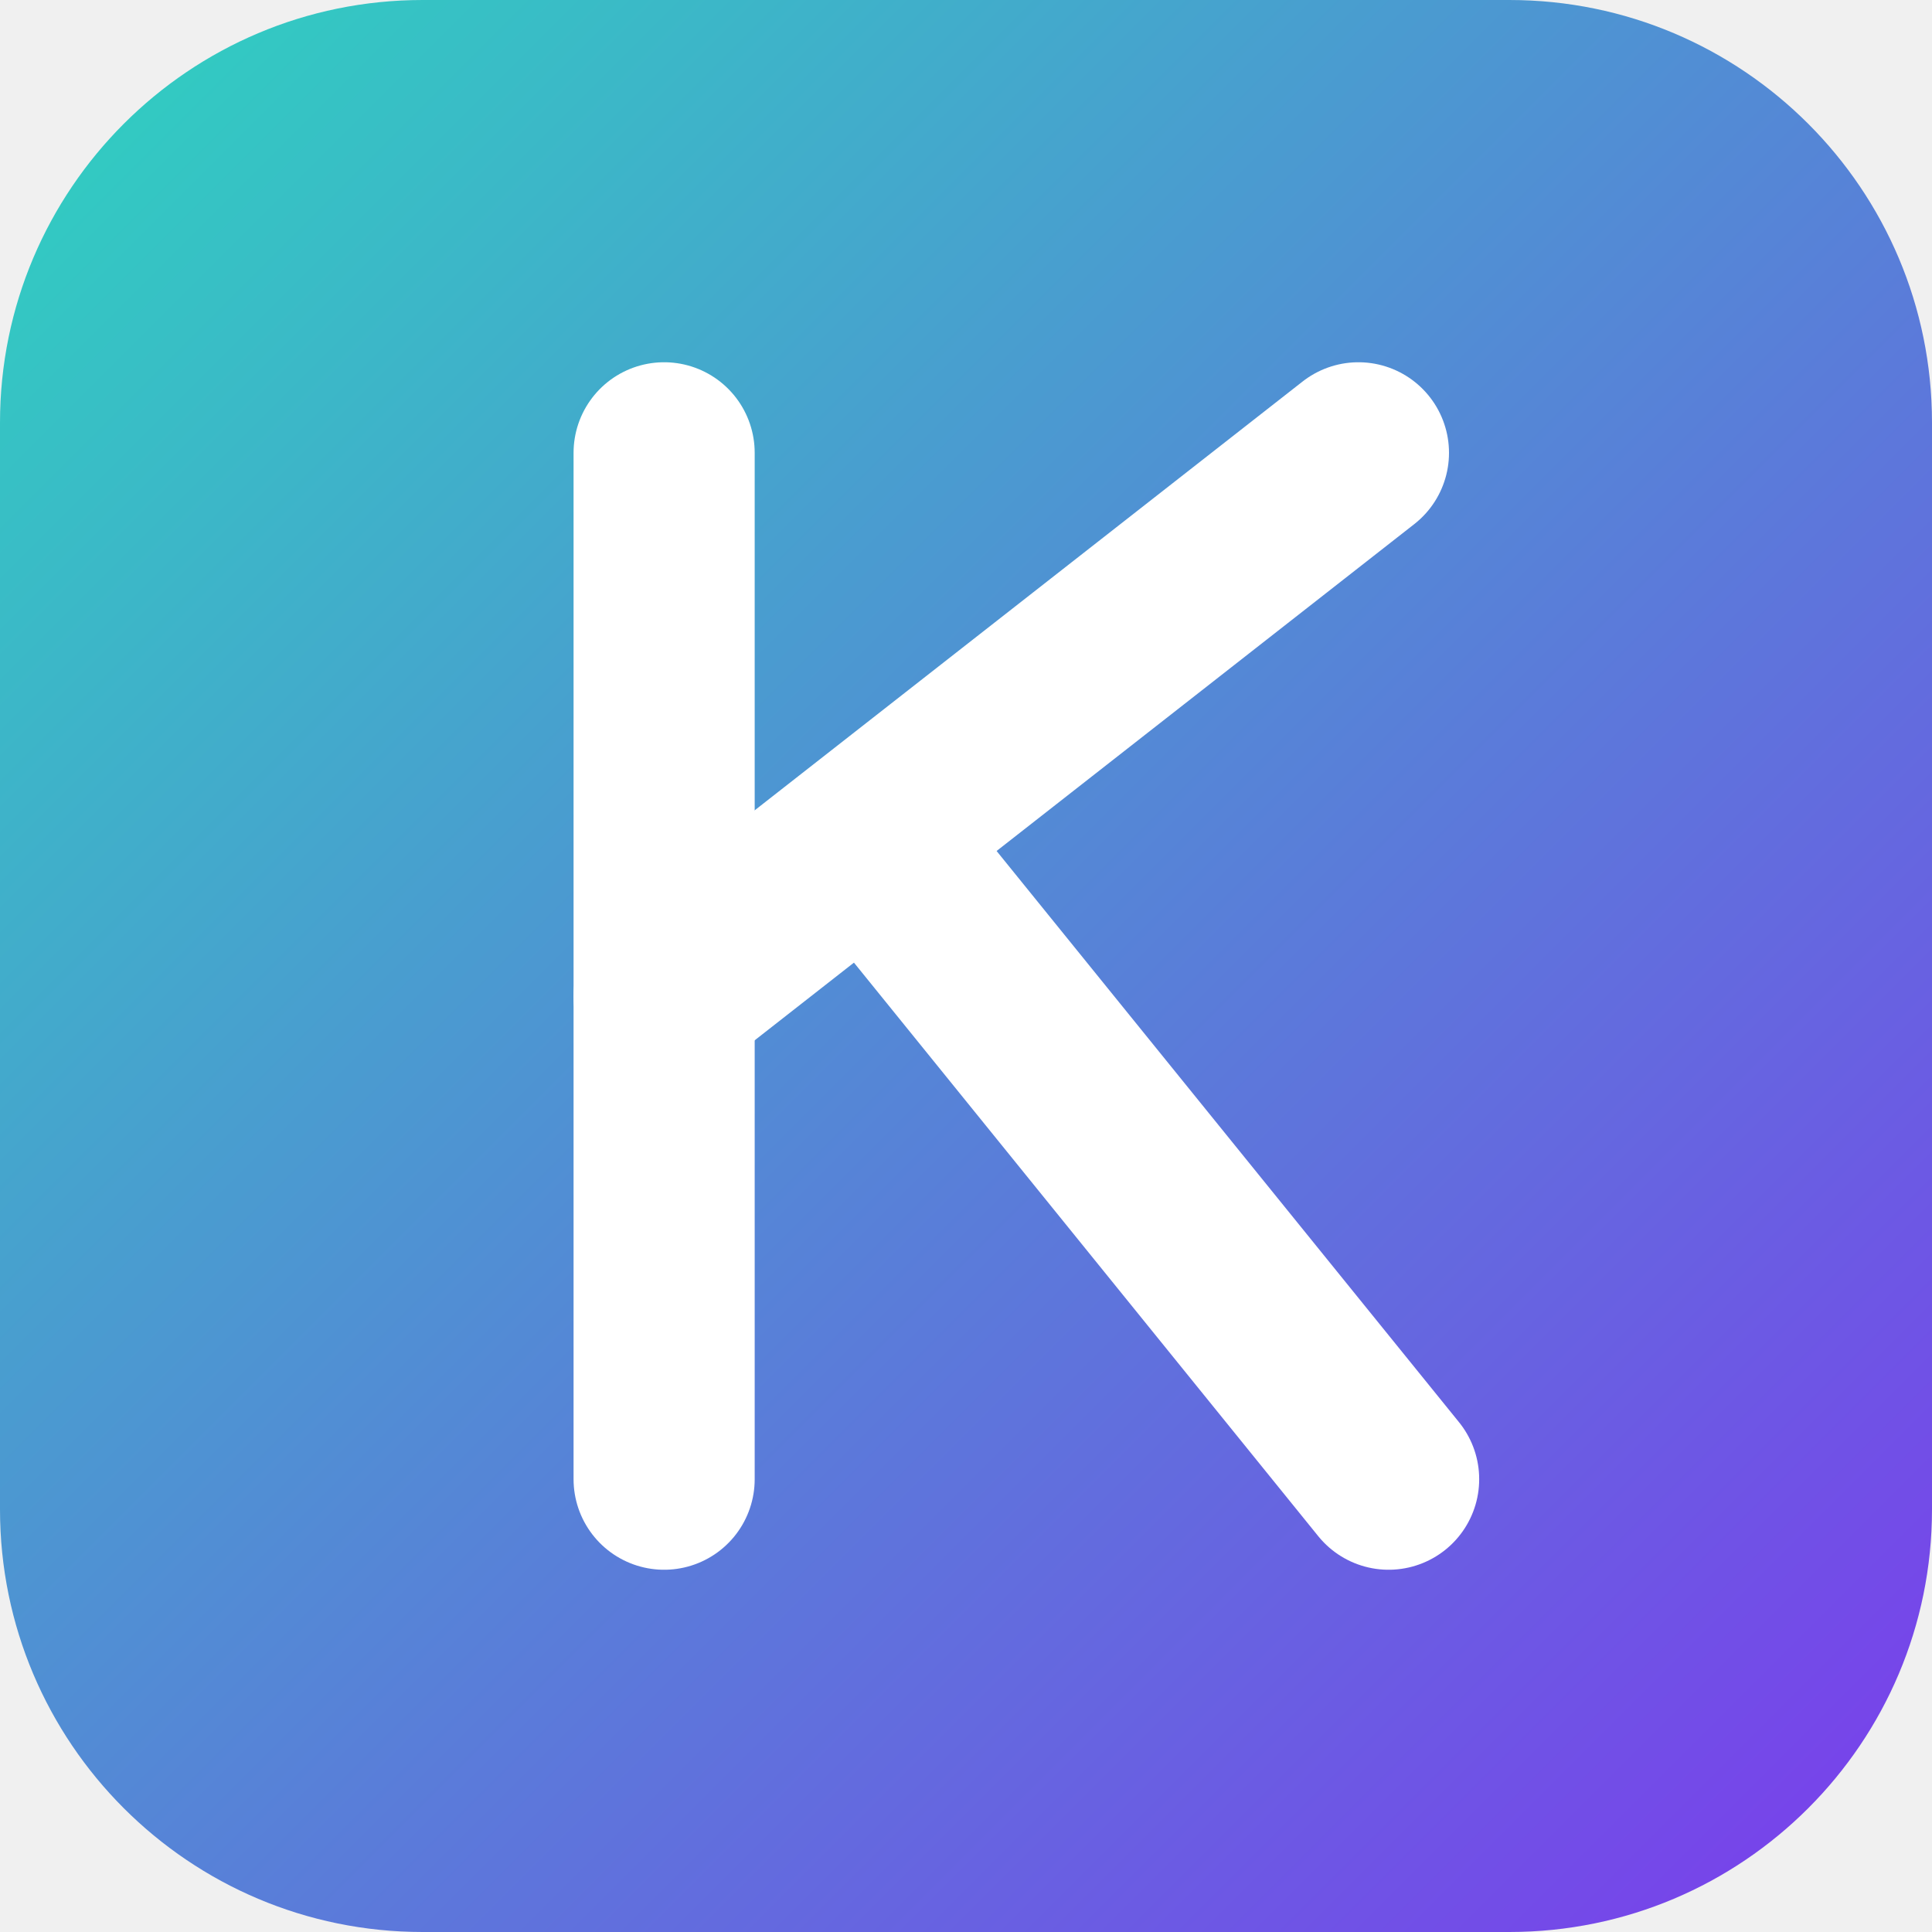
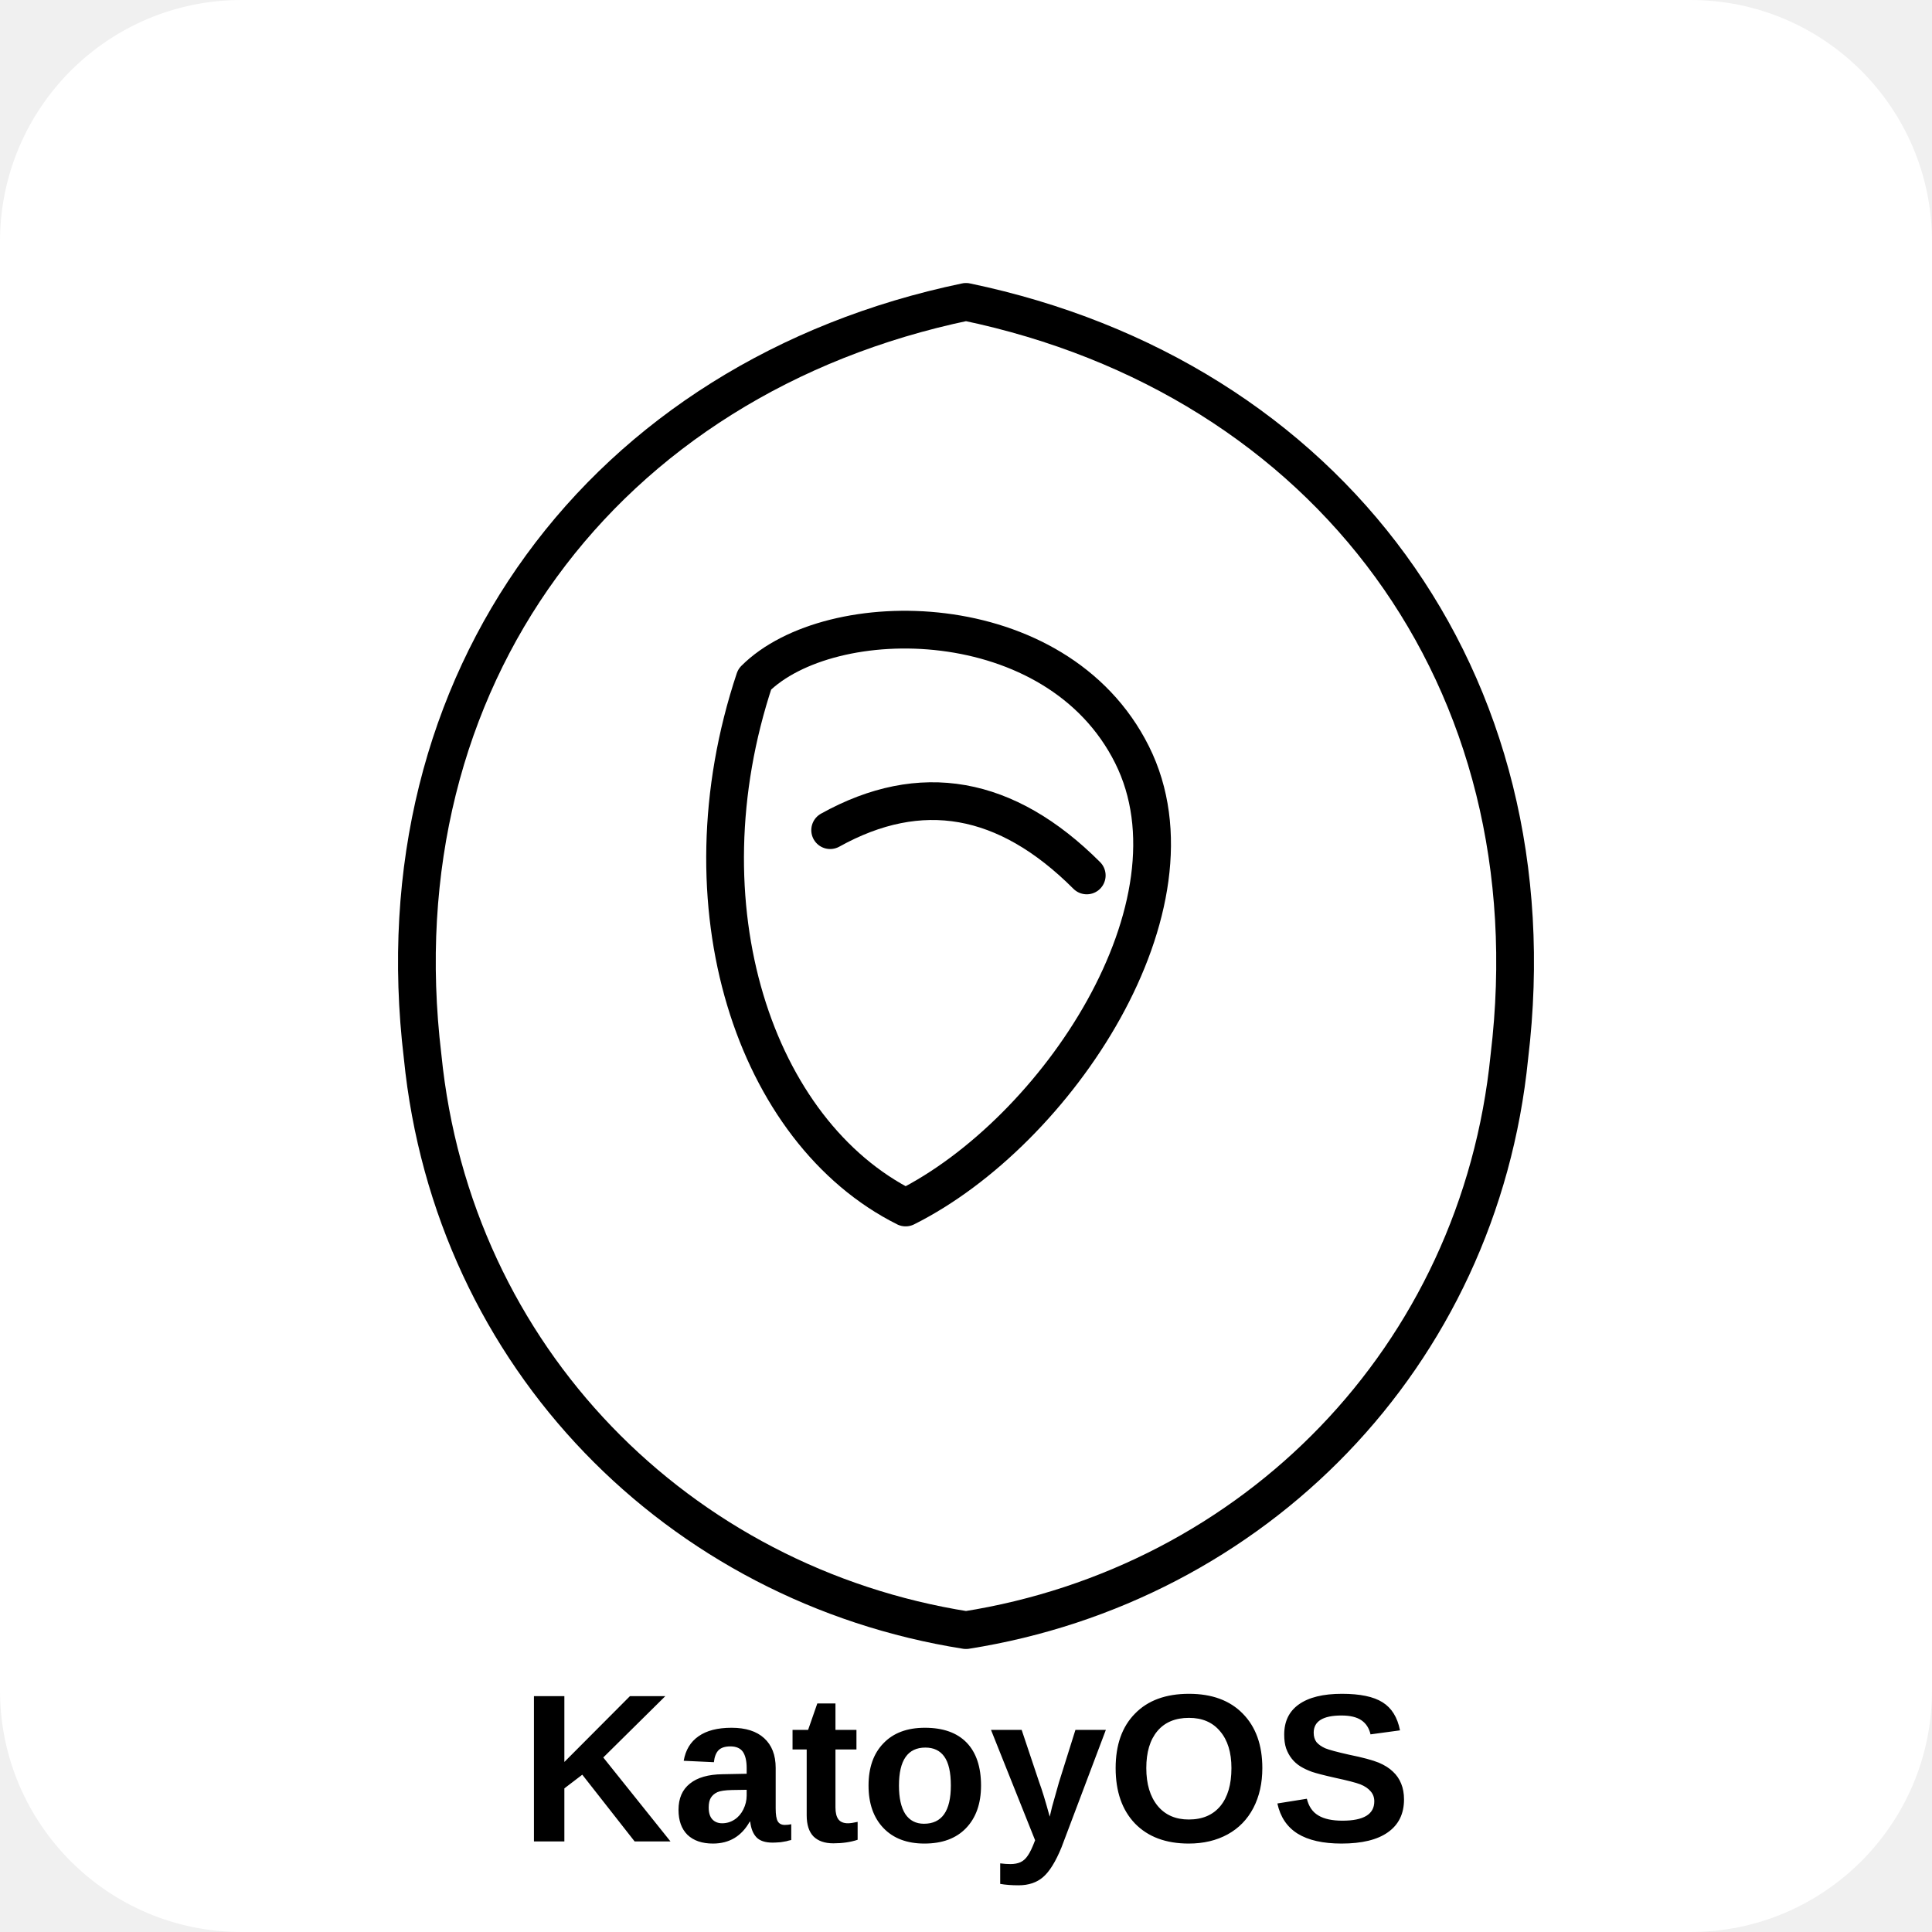
<svg xmlns="http://www.w3.org/2000/svg" viewBox="0 0 128 128">
-   <defs>
-     <linearGradient id="g" x1="0" y1="0" x2="1" y2="1">
-       <stop offset="0" stop-color="#2dd4bf" />
-       <stop offset="1" stop-color="#7c3aed" />
-     </linearGradient>
-   </defs>
-   <rect width="128" height="128" rx="28" fill="url(#g)" />
-   <g stroke="#fff" stroke-width="12" stroke-linecap="round" stroke-linejoin="round" fill="none">
-     <path d="M44 30V98" />
-     <path d="M90 30L44 66" />
-     <path d="M58 56L92 98" />
+   <rect width="128" height="128" rx="16" fill="#ffffff" />
+   <g fill="none" stroke="#000000" stroke-width="2.5" stroke-linecap="round" stroke-linejoin="round">
+     <path d="M64 20 C40 25, 25 45, 28 70 C30 90, 45 105, 64 108 C83 105, 98 90, 100 70 C103 45, 88 25, 64 20 Z" />
+     <path d="M50 45 C55 40, 70 40, 75 50 C80 60, 70 75, 60 80 C50 75, 45 60, 50 45 Z" />
+     <path d="M55 55 Q64 50 72 58" />
  </g>
+   <text x="64" y="122" text-anchor="middle" font-family="Arial, sans-serif" font-size="14" font-weight="bold" fill="#000000">KatoyOS</text>
</svg>
